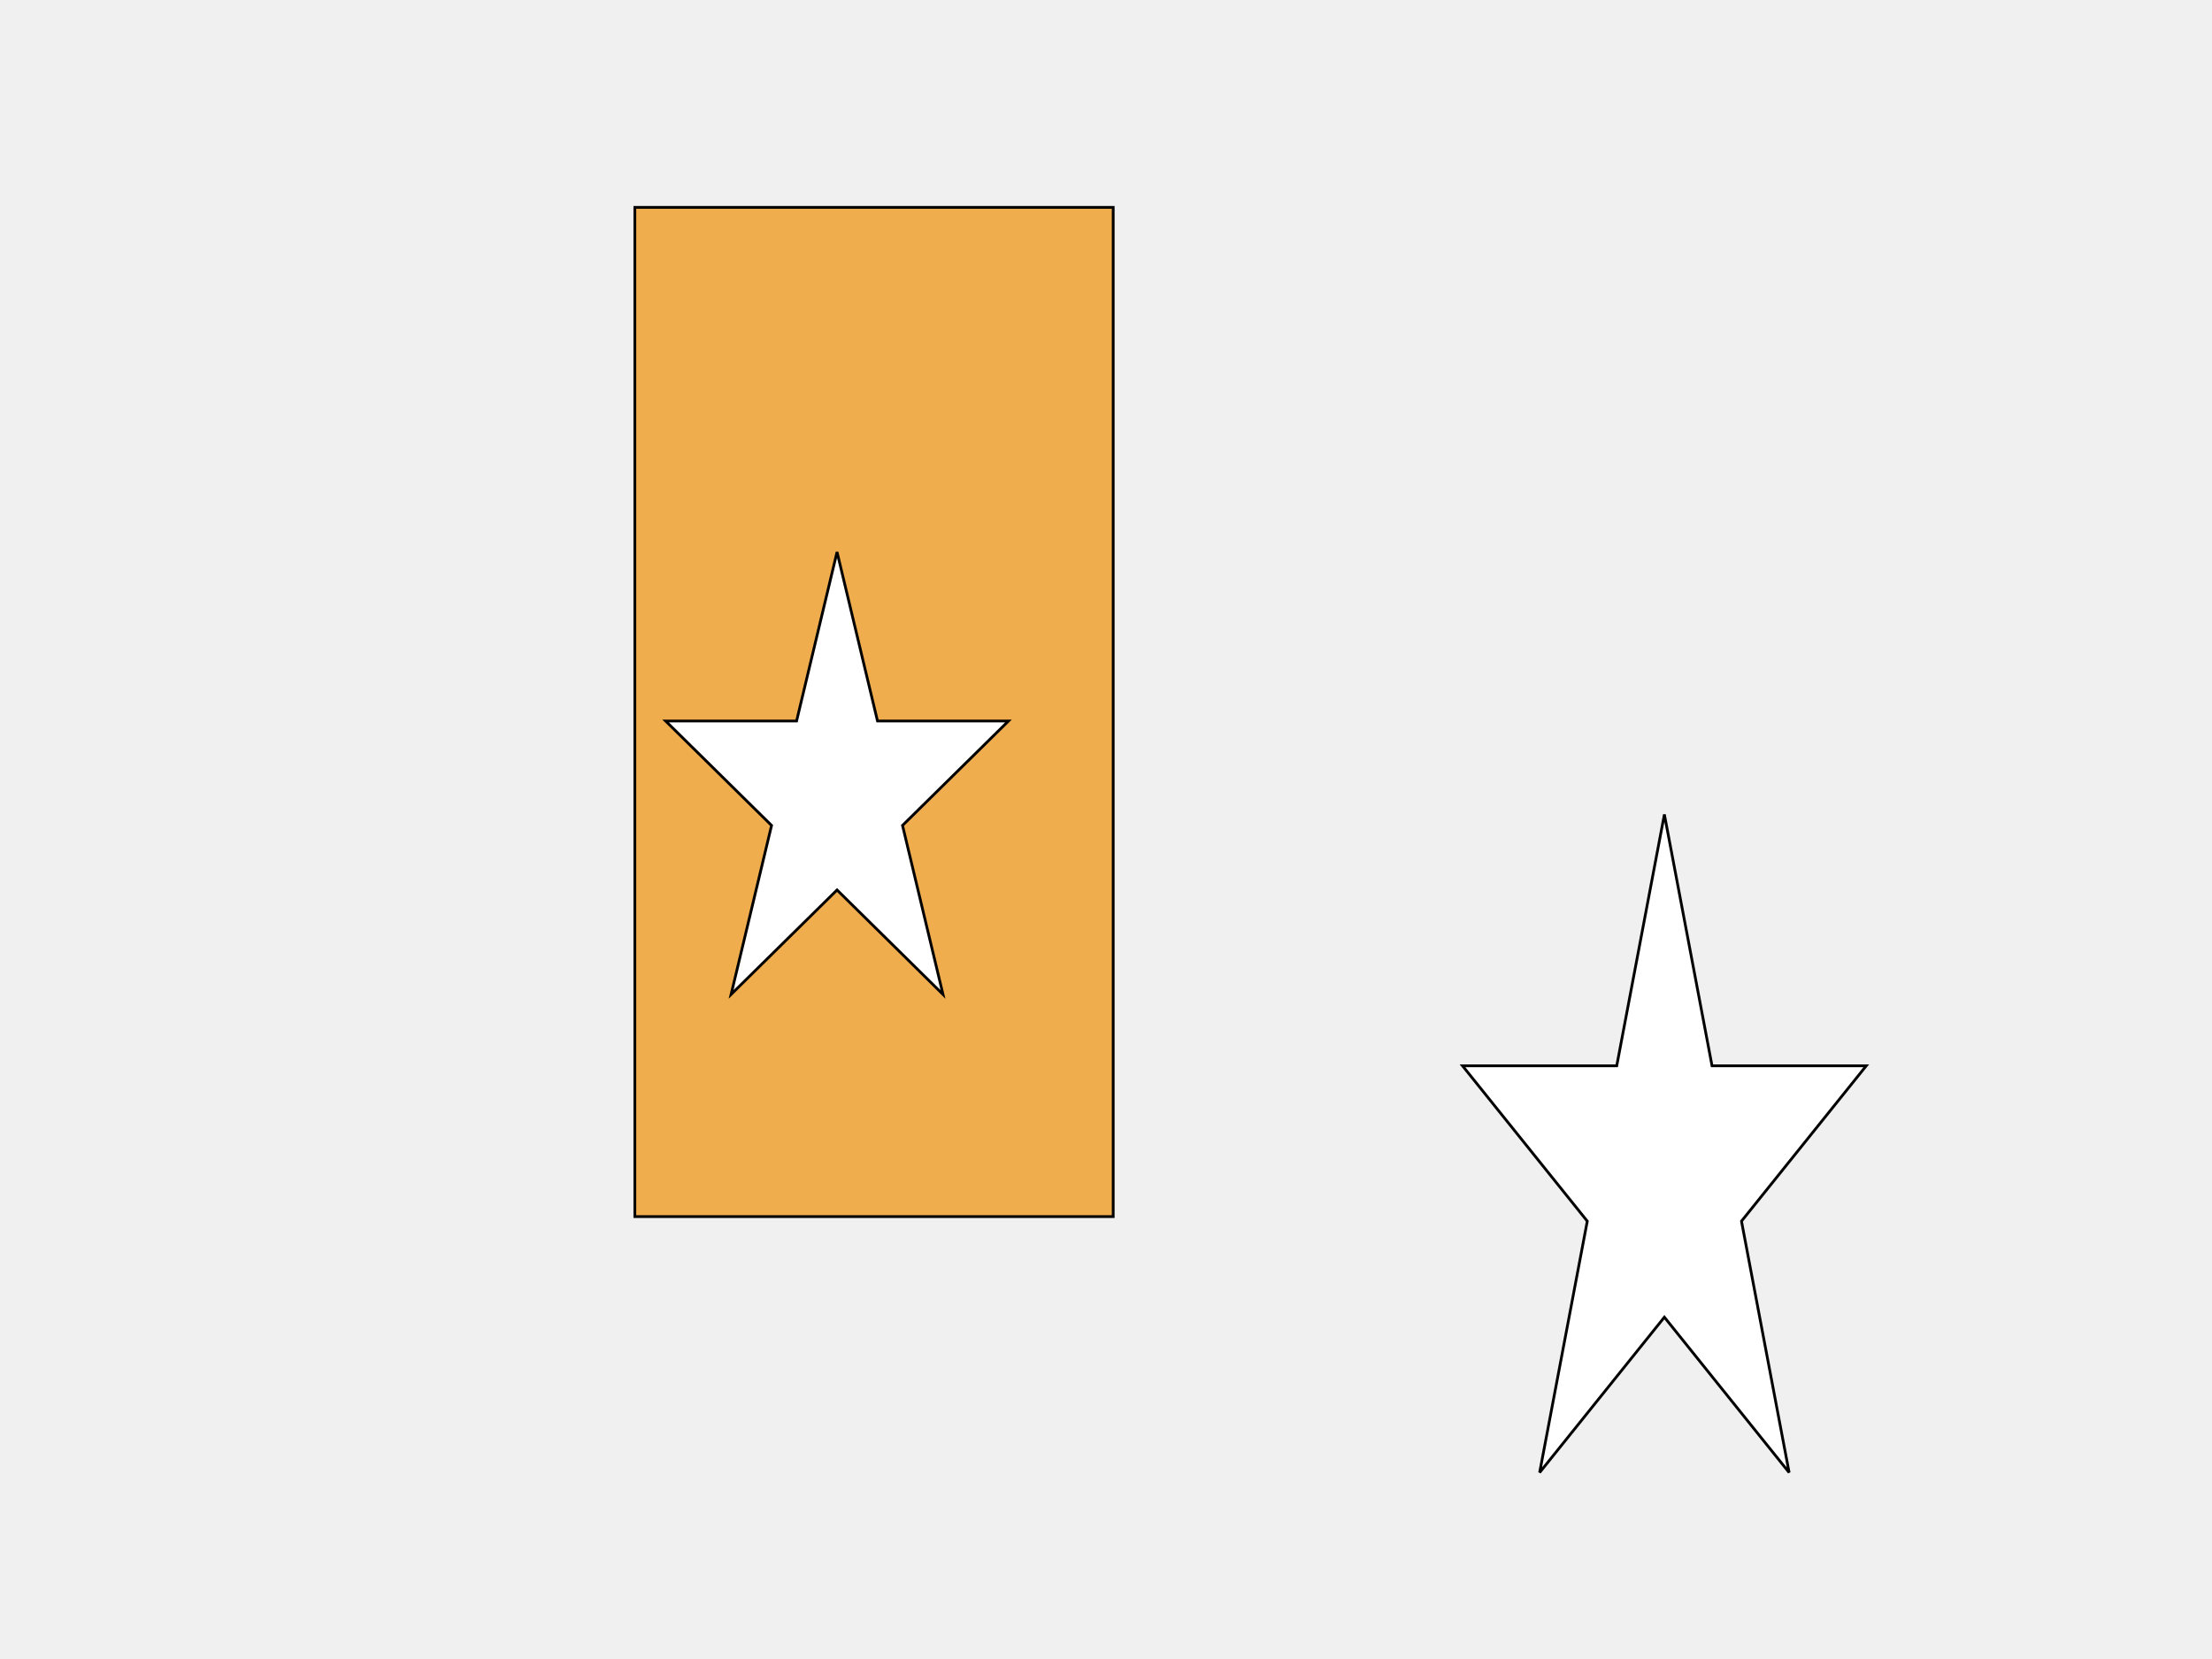
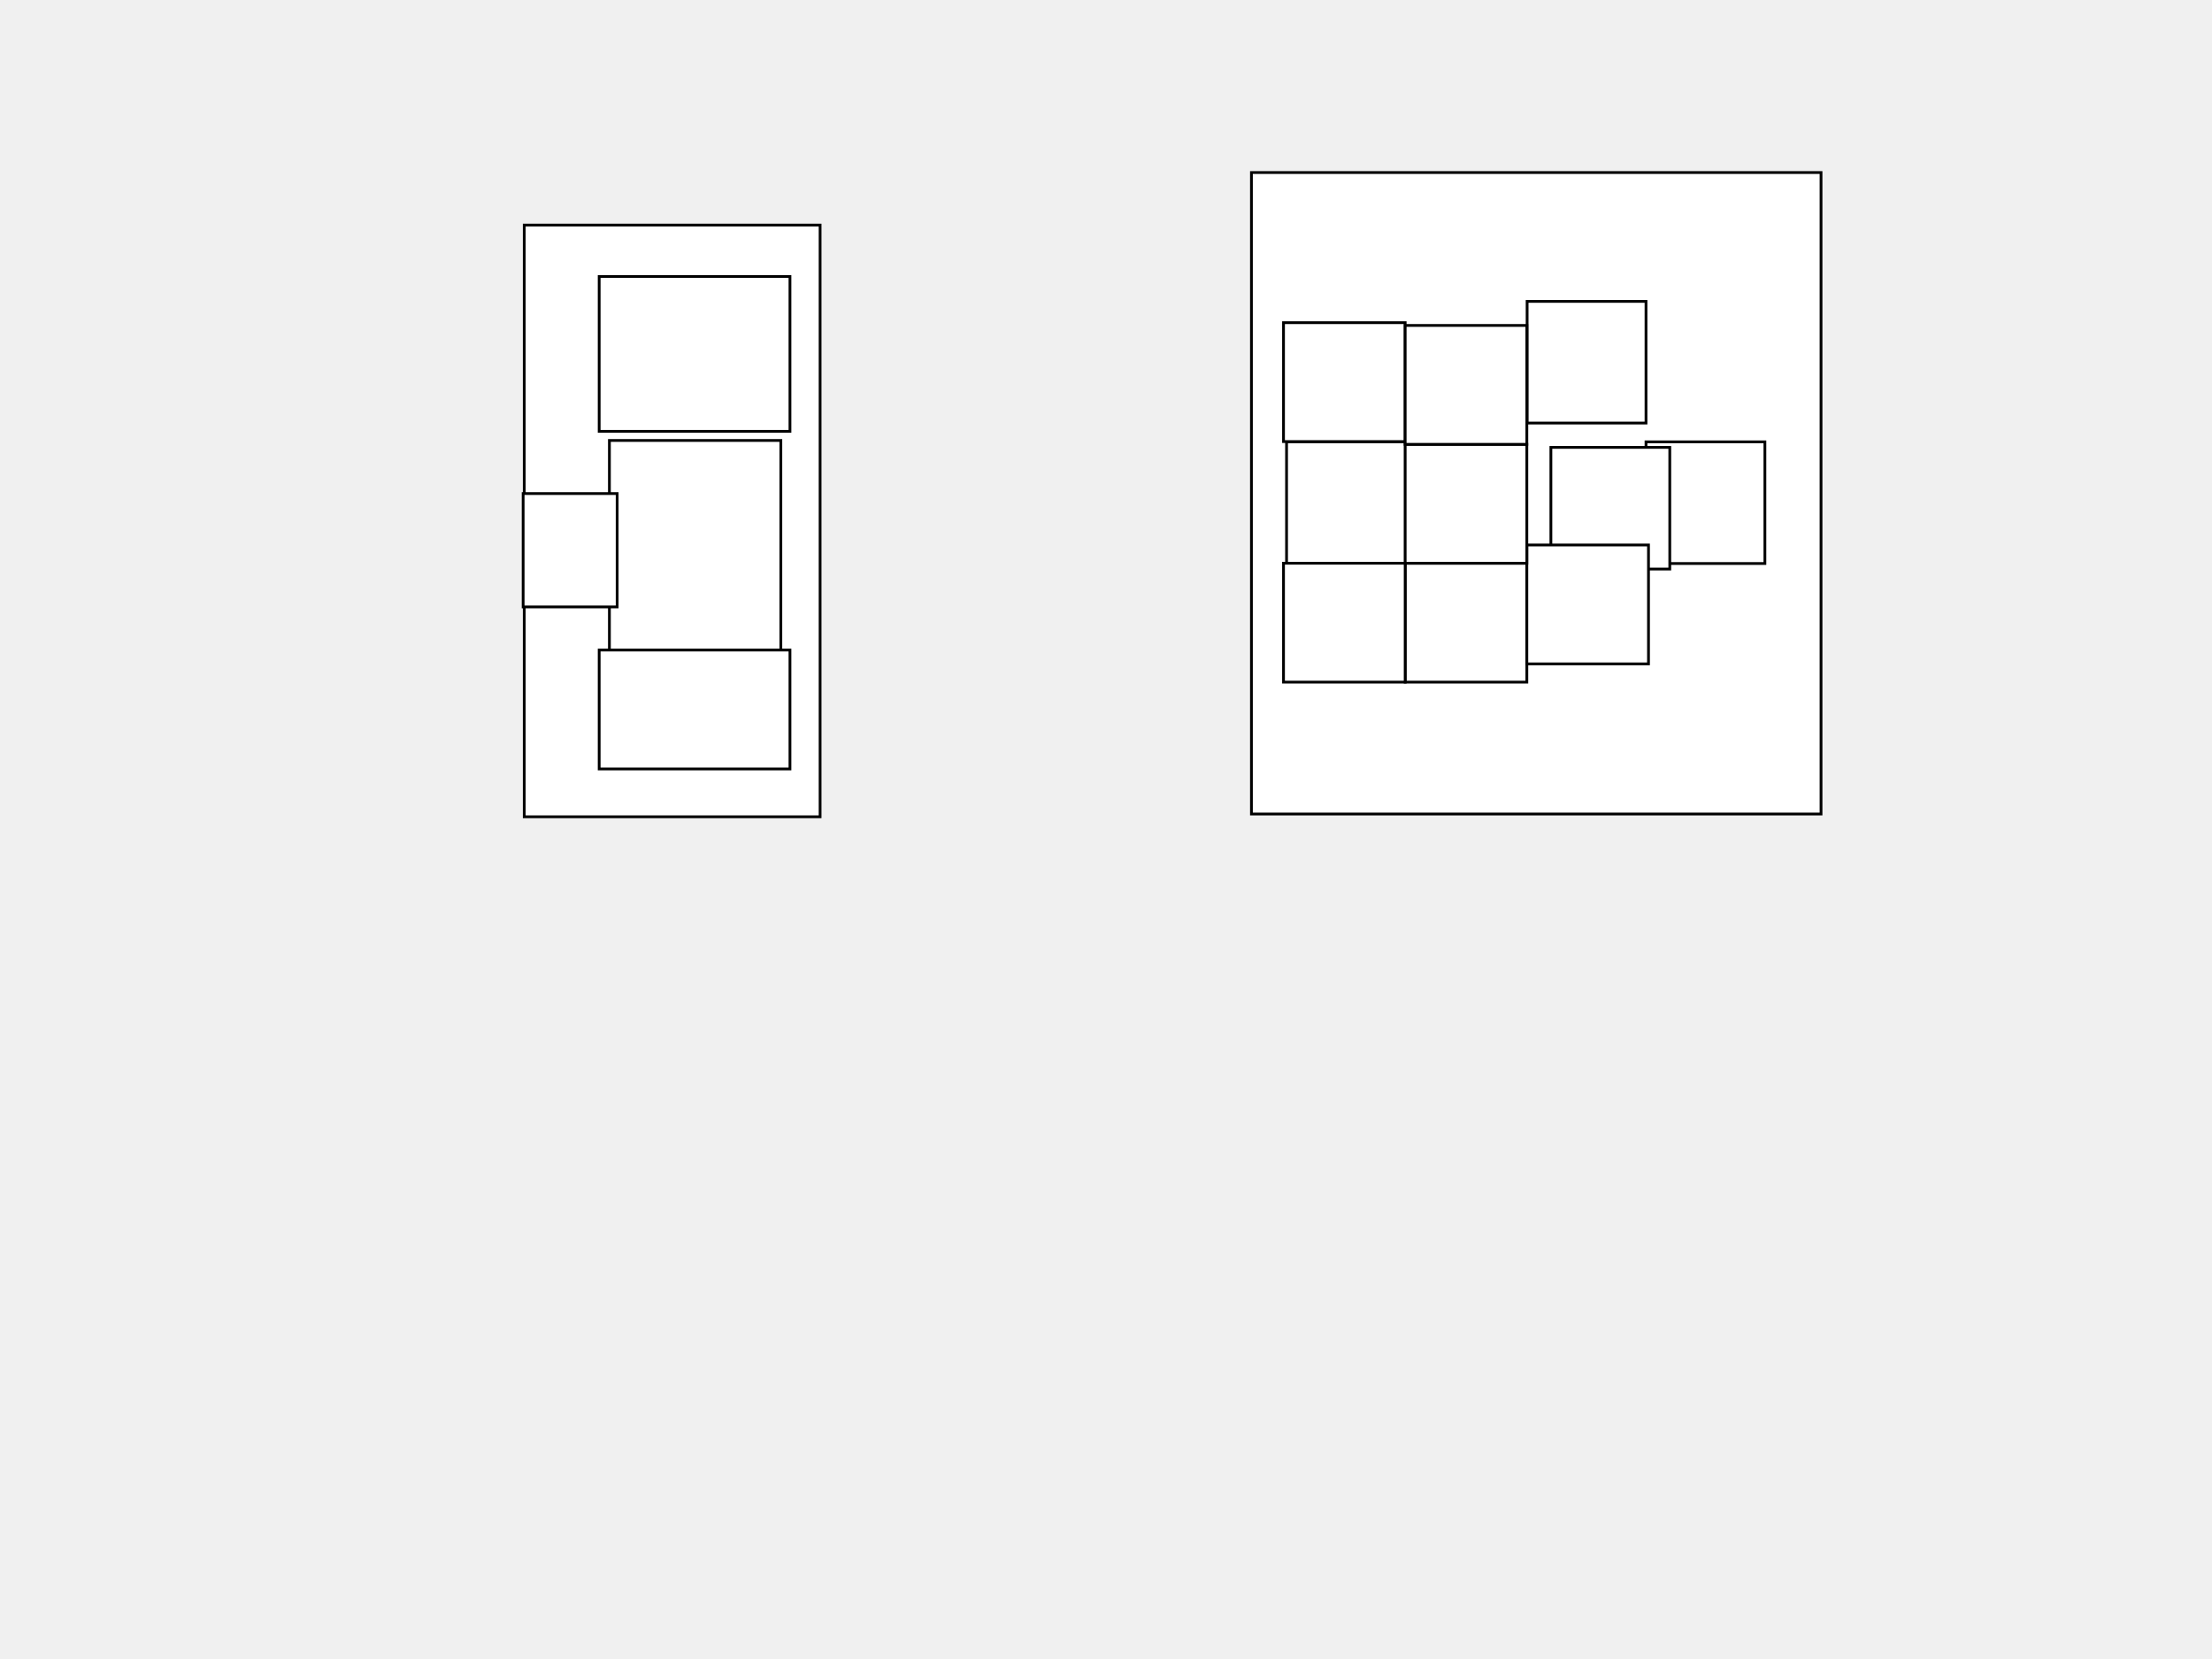
<svg xmlns="http://www.w3.org/2000/svg" width="800" height="600">
  <g>
-     <rect area="100" objects="0" nesters="1" machine="100" target="bin" id="svg_1" height="365" width="173" y="75" x="229.6" stroke="#000" fill="#f0ad4e" />
-     <path id="svg_2" d="M240.727,260.757 L288.091,260.757 L302.727,199.642 L317.363,260.757 L364.727,260.757 L326.409,298.528 L341.045,359.642 L302.727,321.871 L264.409,359.642 L279.045,298.528 L240.727,260.757 L288.091,260.757 L302.727,199.642 L317.363,260.757 L364.727,260.757 L326.409,298.528 L341.045,359.642 L302.727,321.871 L264.409,359.642 L279.045,298.528 L240.727,260.757 L240.727,260.757" stroke="#000" fill="#fff" transform="" />
-     <path id="svg_3" d="m528.947,385.47l55.767,0l17.233,-90.908l17.233,90.908l55.767,0l-45.117,56.184l17.233,90.908l-45.117,-56.185l-45.117,56.185l17.233,-90.908l-45.117,-56.184z" stroke="#000" fill="#fff" />
-     <path id="svg_4" d="M1133.021,-138.017 L1149.058,-137.577 L1155.448,-189.751 L1158.969,-137.305 L1175.005,-136.865 L1161.145,-104.892 L1164.666,-52.447 L1152.579,-85.132 L1138.718,-53.158 L1145.108,-105.332 L1149.058,-137.577 L1155.448,-189.751 L1158.969,-137.305 L1175.005,-136.865 L1161.145,-104.892 L1164.666,-52.447 L1152.579,-85.132 L1138.718,-53.158 L1145.108,-105.332 L1133.021,-138.017" stroke="#000" fill="#fff" transform="" />
-     <path id="svg_5" d="M1354.349,955.384 L1379.521,956.766 L1389.832,911.044 L1395.078,957.62 L1420.25,959.001 L1398.32,986.405 L1403.565,1032.98 L1384.766,1003.341 L1362.836,1030.745 L1373.148,985.023 L1354.349,955.384 L1379.521,956.766 L1389.832,911.044 L1395.078,957.62 L1420.25,959.001 L1398.32,986.405 L1403.565,1032.98 L1384.766,1003.341 L1362.836,1030.745 L1373.148,985.023 L1354.349,955.384 L1354.349,955.384" stroke="#000" fill="#fff" transform="" />
+     <rect fill="#fff" stroke="#000" x="452.6" y="62.4" width="206" height="232" id="svg_1" machine="1" padding="0" target="bin" area="0.40" objects="10" />
+     <rect fill="#fff" stroke="#000" x="189.6" y="81.4" width="107" height="214" id="svg_2" machine="1" padding="0" target="bin" area="0.60" objects="4" />
+     <rect padding="0" fill="#fff" stroke="#000" x="220.4" y="159.3" width="62.0" height="89.0" id="svg_3" transform="" />
+     <rect padding="0" fill="#fff" stroke="#000" x="216.7" y="100.0" width="69" height="56.0" id="svg_4" transform="" />
+     <rect padding="0" fill="#fff" stroke="#000" x="189.2" y="178.5" width="34.0" height="41.0" id="svg_5" transform="" />
+     <rect padding="0" fill="#fff" stroke="#000" x="216.7" y="235.1" width="69" height="43.0" id="svg_6" transform="" />
+     <rect padding="0" fill="#fff" stroke="#000" x="508.2" y="203.7" width="44.0" height="43.0" id="svg_7" transform="" />
+     <rect padding="0" fill="#fff" stroke="#000" x="595.3" y="159.8" width="43.0" height="44.0" id="svg_8" transform="" />
+     <rect padding="0" fill="#fff" stroke="#000" x="465.3" y="159.8" width="43.0" height="44.0" id="svg_9" transform="" />
+     <rect padding="0" fill="#fff" stroke="#000" x="552.3" y="109.0" width="43.0" height="44.0" id="svg_10" transform="" />
+     <rect padding="0" fill="#fff" stroke="#000" x="464.2" y="203.7" width="44.0" height="43.0" id="svg_11" transform="" />
+     <rect padding="0" fill="#fff" stroke="#000" x="560.9" y="161.8" width="43.0" height="44.0" id="svg_12" transform="" />
+     <rect padding="0" fill="#fff" stroke="#000" x="464.2" y="116.7" width="44.0" height="43.0" id="svg_13" transform="" />
+     <rect padding="0" fill="#fff" stroke="#000" x="552.2" y="197.1" width="44.0" height="43.0" id="svg_14" transform="" />
+     <rect padding="0" fill="#fff" stroke="#000" x="508.2" y="160.7" width="44.0" height="43.0" id="svg_15" transform="" />
+     <rect padding="0" fill="#fff" stroke="#000" x="508.2" y="117.7" width="44.0" height="43.0" id="svg_16" transform="" />
  </g>
</svg>
